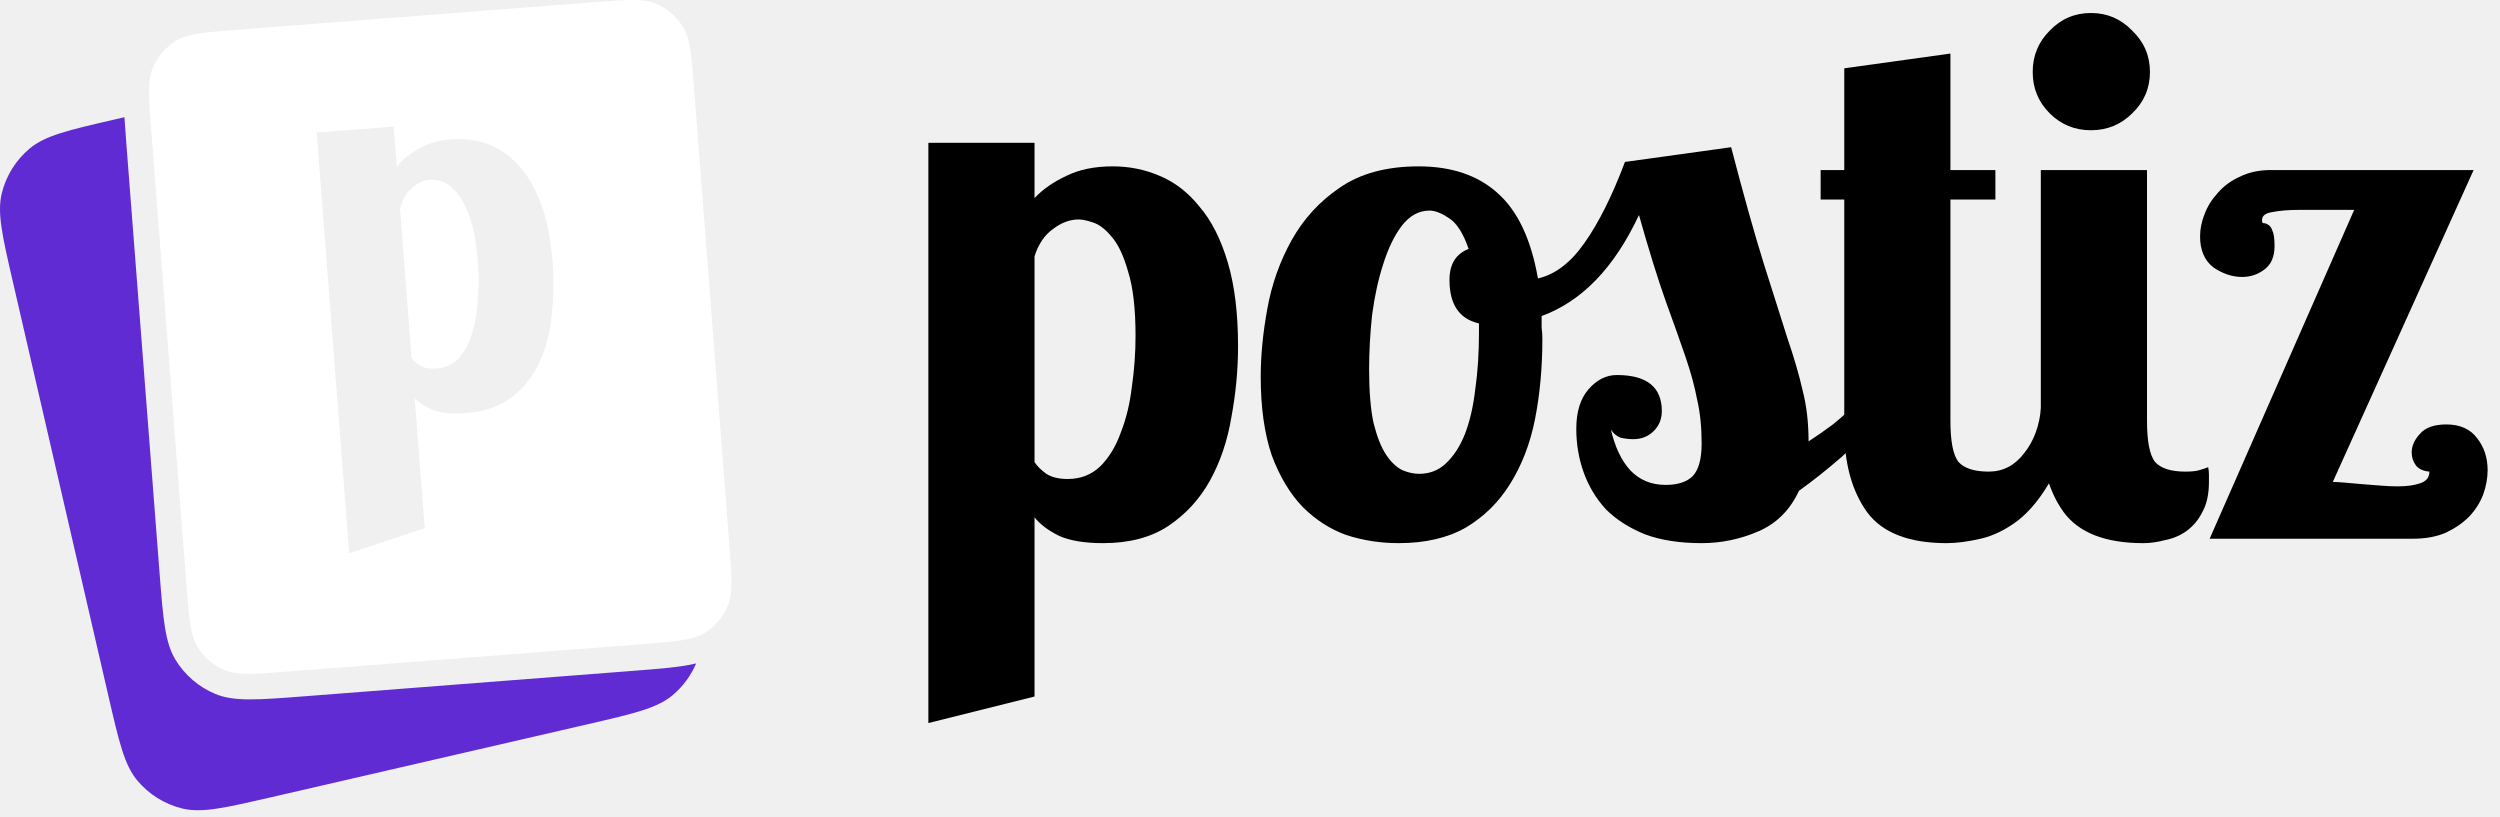
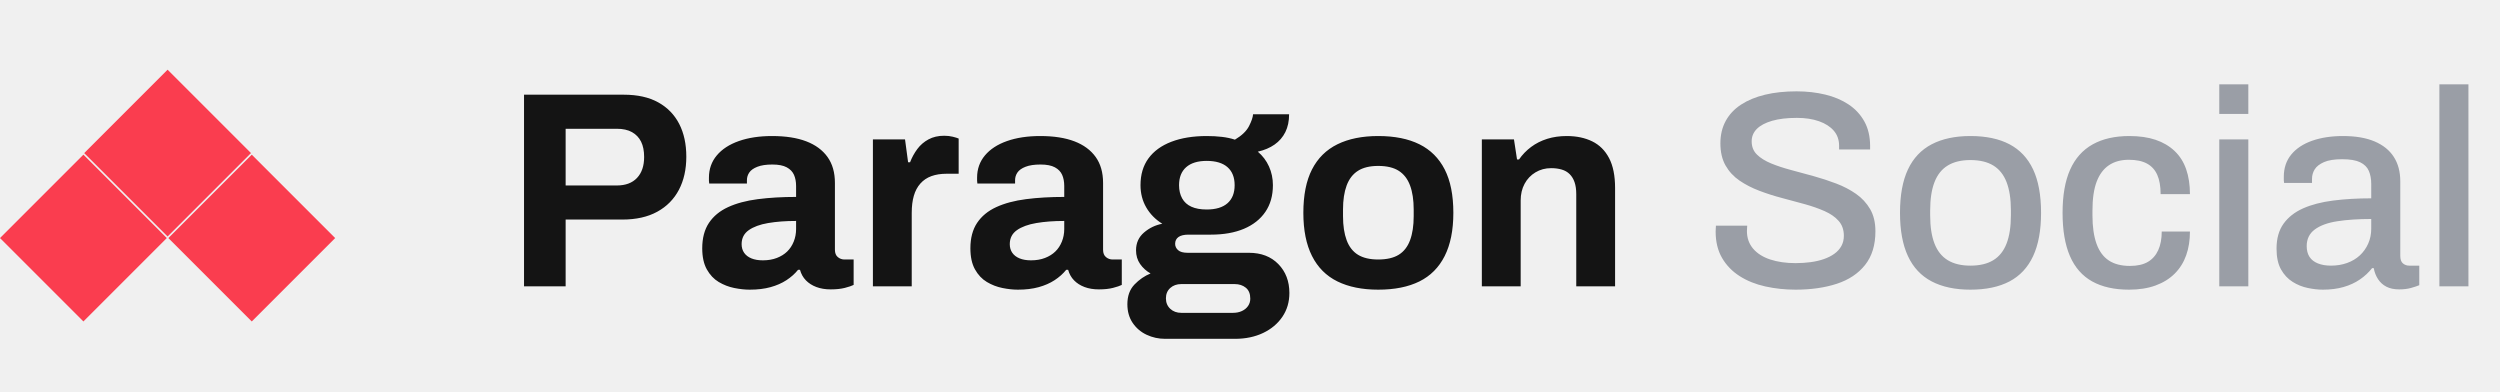
- <svg xmlns="http://www.w3.org/2000/svg" width="101" height="33" viewBox="0 0 101 33" fill="none">
-   <path d="M41.795 5.768V8.002C42.133 7.645 42.56 7.347 43.076 7.108C43.593 6.85 44.218 6.721 44.953 6.721C45.628 6.721 46.263 6.85 46.859 7.108C47.475 7.367 48.011 7.784 48.468 8.36C48.944 8.916 49.322 9.66 49.6 10.594C49.878 11.527 50.017 12.659 50.017 13.989C50.017 14.943 49.927 15.896 49.749 16.849C49.59 17.802 49.302 18.656 48.885 19.411C48.468 20.165 47.902 20.781 47.187 21.258C46.492 21.714 45.618 21.943 44.566 21.943C43.811 21.943 43.215 21.843 42.778 21.645C42.341 21.426 42.014 21.178 41.795 20.9V28.139L37.506 29.211V5.768H41.795ZM43.136 19.351C43.652 19.351 44.089 19.182 44.446 18.845C44.804 18.487 45.082 18.031 45.28 17.474C45.499 16.919 45.648 16.303 45.727 15.628C45.827 14.933 45.876 14.248 45.876 13.572C45.876 12.48 45.777 11.616 45.578 10.981C45.4 10.345 45.181 9.879 44.923 9.581C44.665 9.263 44.407 9.065 44.148 8.985C43.91 8.906 43.721 8.866 43.583 8.866C43.225 8.866 42.878 8.995 42.54 9.253C42.202 9.491 41.954 9.859 41.795 10.355V18.666C41.895 18.825 42.053 18.984 42.272 19.143C42.49 19.282 42.778 19.351 43.136 19.351Z" fill="currentColor" />
-   <path d="M69.938 5.947C70.434 7.853 70.871 9.412 71.248 10.623C71.626 11.815 71.944 12.818 72.202 13.632C72.48 14.446 72.688 15.161 72.827 15.777C72.986 16.392 73.066 17.077 73.066 17.832C73.403 17.613 73.731 17.385 74.049 17.147C74.366 16.889 74.634 16.65 74.853 16.432H76.104C75.568 17.246 75.002 17.921 74.406 18.457C73.81 18.974 73.234 19.431 72.678 19.828C72.321 20.602 71.775 21.148 71.04 21.466C70.305 21.784 69.541 21.943 68.746 21.943C67.853 21.943 67.088 21.823 66.453 21.585C65.817 21.327 65.291 20.989 64.874 20.572C64.477 20.136 64.179 19.639 63.98 19.083C63.782 18.527 63.682 17.941 63.682 17.326C63.682 16.65 63.841 16.124 64.159 15.747C64.497 15.35 64.884 15.151 65.321 15.151C66.532 15.151 67.138 15.638 67.138 16.611C67.138 16.928 67.028 17.197 66.81 17.415C66.592 17.633 66.314 17.743 65.976 17.743C65.817 17.743 65.648 17.723 65.47 17.683C65.311 17.623 65.182 17.514 65.082 17.355C65.241 18.05 65.499 18.596 65.857 18.994C66.234 19.391 66.711 19.59 67.287 19.59C67.783 19.59 68.15 19.47 68.389 19.232C68.627 18.974 68.746 18.537 68.746 17.921C68.746 17.266 68.687 16.68 68.568 16.164C68.468 15.628 68.309 15.042 68.091 14.406C67.873 13.771 67.604 13.016 67.287 12.143C66.969 11.249 66.612 10.097 66.214 8.687C65.221 10.812 63.911 12.172 62.282 12.768C62.282 12.927 62.282 13.086 62.282 13.245C62.302 13.384 62.312 13.533 62.312 13.691C62.312 14.843 62.213 15.926 62.014 16.938C61.816 17.931 61.478 18.805 61.002 19.56C60.545 20.294 59.949 20.88 59.214 21.317C58.48 21.734 57.576 21.943 56.504 21.943C55.769 21.943 55.064 21.834 54.389 21.615C53.733 21.377 53.148 20.999 52.631 20.483C52.115 19.947 51.698 19.252 51.38 18.398C51.082 17.524 50.933 16.462 50.933 15.211C50.933 14.357 51.023 13.443 51.201 12.47C51.38 11.477 51.708 10.554 52.184 9.7C52.661 8.846 53.306 8.141 54.121 7.585C54.955 7.009 56.017 6.721 57.308 6.721C58.638 6.721 59.701 7.079 60.495 7.794C61.309 8.508 61.855 9.66 62.133 11.249C62.828 11.09 63.454 10.614 64.01 9.819C64.586 9.005 65.132 7.913 65.648 6.542L69.938 5.947ZM57.338 19.143C57.755 19.143 58.112 19.004 58.41 18.726C58.728 18.428 58.986 18.031 59.184 17.534C59.383 17.018 59.522 16.412 59.602 15.717C59.701 15.022 59.75 14.267 59.75 13.453V13.066C58.956 12.887 58.559 12.301 58.559 11.309C58.559 10.673 58.817 10.256 59.333 10.057C59.115 9.422 58.847 9.005 58.529 8.806C58.231 8.608 57.973 8.508 57.755 8.508C57.318 8.508 56.941 8.717 56.623 9.134C56.325 9.531 56.077 10.047 55.878 10.683C55.679 11.299 55.531 11.984 55.431 12.738C55.352 13.493 55.312 14.218 55.312 14.913C55.312 15.806 55.372 16.531 55.491 17.087C55.63 17.643 55.799 18.07 55.997 18.368C56.196 18.666 56.414 18.875 56.653 18.994C56.891 19.093 57.119 19.143 57.338 19.143Z" fill="currentColor" />
-   <path d="M78.797 2.164V6.87H80.614V8.062H78.797V16.998C78.797 17.832 78.906 18.388 79.125 18.666C79.363 18.924 79.77 19.053 80.346 19.053C80.922 19.053 81.398 18.805 81.776 18.309C82.173 17.812 82.401 17.187 82.461 16.432H83.712C83.553 17.643 83.275 18.616 82.878 19.351C82.481 20.066 82.034 20.622 81.537 21.019C81.041 21.397 80.535 21.645 80.018 21.764C79.502 21.883 79.045 21.943 78.648 21.943C77.119 21.943 76.047 21.526 75.431 20.692C74.815 19.838 74.508 18.716 74.508 17.326V8.062H73.554V6.87H74.508V2.759L78.797 2.164Z" fill="currentColor" />
-   <path d="M82.121 2.908C82.121 2.253 82.35 1.697 82.806 1.24C83.263 0.764 83.819 0.525 84.475 0.525C85.13 0.525 85.686 0.764 86.143 1.24C86.619 1.697 86.858 2.253 86.858 2.908C86.858 3.564 86.619 4.12 86.143 4.577C85.686 5.033 85.13 5.262 84.475 5.262C83.819 5.262 83.263 5.033 82.806 4.577C82.35 4.12 82.121 3.564 82.121 2.908ZM86.739 6.87V16.998C86.739 17.832 86.848 18.388 87.066 18.666C87.304 18.924 87.712 19.053 88.287 19.053C88.546 19.053 88.734 19.033 88.853 18.994C88.992 18.954 89.112 18.914 89.211 18.875C89.231 18.974 89.241 19.073 89.241 19.172C89.241 19.272 89.241 19.371 89.241 19.47C89.241 19.967 89.151 20.374 88.972 20.692C88.814 21.009 88.595 21.267 88.317 21.466C88.059 21.645 87.771 21.764 87.453 21.823C87.156 21.903 86.868 21.943 86.59 21.943C85.06 21.943 83.988 21.526 83.373 20.692C82.757 19.838 82.449 18.716 82.449 17.326V6.87H86.739ZM98.147 19.053C97.909 19.033 97.73 18.954 97.611 18.815C97.492 18.656 97.432 18.477 97.432 18.279C97.432 18.021 97.541 17.772 97.76 17.534C97.978 17.276 98.336 17.147 98.832 17.147C99.388 17.147 99.805 17.335 100.083 17.713C100.361 18.07 100.5 18.497 100.5 18.994C100.5 19.311 100.441 19.639 100.322 19.977C100.202 20.294 100.014 20.592 99.756 20.87C99.498 21.128 99.18 21.347 98.802 21.526C98.425 21.684 97.988 21.764 97.492 21.764H89.27L95.109 8.479H92.904C92.468 8.479 92.1 8.508 91.802 8.568C91.524 8.608 91.385 8.717 91.385 8.896C91.385 8.975 91.405 9.015 91.445 9.015C91.504 9.015 91.564 9.035 91.624 9.074C91.703 9.114 91.763 9.194 91.802 9.313C91.862 9.432 91.892 9.64 91.892 9.938C91.892 10.375 91.753 10.693 91.475 10.892C91.216 11.09 90.919 11.189 90.581 11.189C90.184 11.189 89.797 11.06 89.419 10.802C89.062 10.524 88.883 10.107 88.883 9.551C88.883 9.253 88.943 8.955 89.062 8.657C89.181 8.34 89.36 8.052 89.598 7.794C89.836 7.516 90.134 7.297 90.492 7.138C90.849 6.96 91.266 6.87 91.743 6.87H99.934L94.245 19.47C94.364 19.47 94.533 19.48 94.751 19.5C94.97 19.52 95.198 19.54 95.436 19.56C95.695 19.579 95.943 19.599 96.181 19.619C96.439 19.639 96.668 19.649 96.866 19.649C97.224 19.649 97.522 19.609 97.76 19.53C98.018 19.45 98.147 19.292 98.147 19.053Z" fill="currentColor" />
-   <path d="M5.027 4.735C5.05 5.103 5.082 5.518 5.119 5.992L6.442 23.091C6.59 25.002 6.664 25.957 7.092 26.659C7.469 27.275 8.031 27.757 8.699 28.035C9.458 28.35 10.413 28.276 12.324 28.128L25.421 27.114C26.66 27.019 27.497 26.954 28.124 26.803C27.914 27.297 27.59 27.737 27.175 28.085C26.545 28.613 25.611 28.828 23.743 29.259L10.944 32.211C9.076 32.642 8.142 32.858 7.345 32.659C6.644 32.484 6.016 32.091 5.551 31.537C5.023 30.908 4.808 29.974 4.377 28.106L0.522 11.395C0.091 9.527 -0.124 8.593 0.075 7.796C0.25 7.094 0.642 6.466 1.196 6.002C1.826 5.474 2.759 5.258 4.627 4.828L5.027 4.735Z" fill="#612BD3" />
-   <path d="M18.56 14.447C18.32 14.712 18.012 14.859 17.638 14.888C17.379 14.908 17.166 14.873 17 14.785C16.832 14.682 16.708 14.576 16.627 14.466L16.162 8.44C16.249 8.071 16.408 7.79 16.64 7.599C16.87 7.393 17.115 7.279 17.374 7.259C17.475 7.252 17.614 7.27 17.791 7.314C17.983 7.357 18.181 7.487 18.386 7.703C18.59 7.904 18.775 8.23 18.94 8.681C19.119 9.131 19.24 9.752 19.301 10.544C19.339 11.033 19.341 11.533 19.308 12.042C19.289 12.537 19.215 12.991 19.088 13.407C18.975 13.821 18.799 14.168 18.56 14.447Z" fill="white" />
-   <path fill-rule="evenodd" clip-rule="evenodd" d="M6.107 5.222C6.006 3.918 5.956 3.265 6.171 2.747C6.36 2.292 6.689 1.908 7.11 1.651C7.589 1.358 8.241 1.308 9.546 1.207L24.02 0.087C25.325 -0.014 25.977 -0.065 26.495 0.151C26.951 0.34 27.335 0.669 27.592 1.09C27.884 1.568 27.935 2.221 28.036 3.525L29.465 22.001C29.567 23.305 29.617 23.957 29.402 24.475C29.212 24.931 28.884 25.315 28.462 25.572C27.984 25.864 27.332 25.915 26.027 26.016L11.552 27.136C10.248 27.237 9.595 27.288 9.078 27.072C8.622 26.883 8.238 26.554 7.981 26.133C7.688 25.654 7.638 25.002 7.537 23.698L6.107 5.222ZM16.03 6.733L15.904 5.113L12.794 5.354L14.108 22.353L17.159 21.335L16.753 16.086C16.927 16.276 17.178 16.437 17.507 16.571C17.835 16.691 18.273 16.729 18.82 16.687C19.583 16.628 20.204 16.413 20.682 16.043C21.174 15.657 21.55 15.179 21.81 14.609C22.07 14.038 22.231 13.403 22.293 12.703C22.369 12.001 22.38 11.305 22.327 10.614C22.252 9.649 22.088 8.836 21.834 8.175C21.58 7.514 21.265 6.995 20.888 6.618C20.525 6.226 20.112 5.954 19.651 5.801C19.205 5.648 18.737 5.59 18.247 5.627C17.715 5.669 17.268 5.797 16.908 6.013C16.547 6.215 16.254 6.455 16.03 6.733Z" fill="white" />
+ <svg xmlns="http://www.w3.org/2000/svg" viewBox="0 0 179 28" width="179" height="28" fill="none">
+   <path transform="translate(0 4.99) scale(0.05581) translate(-41 -94)" d="M256 94L363 201L256 308L149 201Z M148 203L255 310L148 417L41 310Z M364 203L471 310L364 417L257 310Z" fill="#FA3D4F" />
+   <path d="M37.52 20.5V6.78H44.66Q46.14 6.78 47.13 7.33Q48.12 7.88 48.63 8.87Q49.14 9.86 49.14 11.22Q49.14 12.58 48.61 13.59Q48.08 14.6 47.06 15.16Q46.04 15.72 44.56 15.72H40.5V20.5ZM40.5 13.28H44.16Q45.1 13.28 45.61 12.74Q46.12 12.2 46.12 11.24Q46.12 10.58 45.9 10.14Q45.68 9.7 45.25 9.46Q44.82 9.22 44.16 9.22H40.5Z M53.68 20.74Q53.16 20.74 52.57 20.62Q51.98 20.5 51.46 20.19Q50.94 19.88 50.61 19.29Q50.28 18.7 50.28 17.78Q50.28 16.68 50.76 15.96Q51.24 15.24 52.13 14.83Q53.02 14.42 54.26 14.26Q55.5 14.1 57 14.1V13.32Q57 12.86 56.85 12.52Q56.7 12.18 56.33 11.98Q55.96 11.78 55.3 11.78Q54.64 11.78 54.23 11.94Q53.82 12.1 53.65 12.35Q53.48 12.6 53.48 12.9V13.14H50.78Q50.76 13.04 50.76 12.94V12.72Q50.76 11.8 51.32 11.13Q51.88 10.46 52.9 10.1Q53.92 9.74 55.28 9.74Q56.74 9.74 57.73 10.12Q58.72 10.5 59.25 11.24Q59.78 11.98 59.78 13.1V17.88Q59.78 18.24 59.99 18.41Q60.2 18.58 60.46 18.58H61.12V20.4Q60.92 20.5 60.5 20.61Q60.08 20.72 59.48 20.72Q58.9 20.72 58.45 20.55Q58 20.38 57.7 20.07Q57.4 19.76 57.28 19.32H57.14Q56.8 19.74 56.31 20.06Q55.82 20.38 55.17 20.56Q54.52 20.74 53.68 20.74ZM54.62 18.64Q55.18 18.64 55.62 18.47Q56.06 18.3 56.36 18.01Q56.66 17.72 56.83 17.3Q57 16.88 57 16.4V15.82Q55.88 15.82 55.0 15.97Q54.12 16.12 53.61 16.48Q53.1 16.84 53.1 17.48Q53.1 17.84 53.28 18.1Q53.46 18.36 53.8 18.5Q54.14 18.64 54.62 18.64Z M62.5 20.5V9.98H64.8L65.02 11.62H65.16Q65.36 11.1 65.68 10.67Q66.0 10.24 66.48 9.98Q66.96 9.72 67.6 9.72Q67.94 9.72 68.22 9.79Q68.5 9.86 68.64 9.92V12.44H67.78Q67.16 12.44 66.69 12.61Q66.22 12.78 65.9 13.14Q65.58 13.5 65.43 14.02Q65.28 14.54 65.28 15.24V20.5Z M72.88 20.74Q72.36 20.74 71.77 20.62Q71.18 20.5 70.66 20.19Q70.14 19.88 69.81 19.29Q69.48 18.7 69.48 17.78Q69.48 16.68 69.96 15.96Q70.44 15.24 71.33 14.83Q72.22 14.42 73.46 14.26Q74.7 14.1 76.2 14.1V13.32Q76.2 12.86 76.05 12.52Q75.9 12.18 75.53 11.98Q75.16 11.78 74.5 11.78Q73.84 11.78 73.43 11.94Q73.02 12.1 72.85 12.35Q72.68 12.6 72.68 12.9V13.14H69.98Q69.96 13.04 69.96 12.94V12.72Q69.96 11.8 70.52 11.13Q71.08 10.46 72.1 10.1Q73.12 9.74 74.48 9.74Q75.94 9.74 76.93 10.12Q77.92 10.5 78.45 11.24Q78.98 11.98 78.98 13.1V17.88Q78.98 18.24 79.19 18.41Q79.4 18.58 79.66 18.58H80.32V20.4Q80.12 20.5 79.7 20.61Q79.28 20.72 78.68 20.72Q78.1 20.72 77.65 20.55Q77.2 20.38 76.9 20.07Q76.6 19.76 76.48 19.32H76.34Q76.0 19.74 75.51 20.06Q75.02 20.38 74.37 20.56Q73.72 20.74 72.88 20.74ZM73.82 18.64Q74.38 18.64 74.82 18.47Q75.26 18.3 75.56 18.01Q75.86 17.72 76.03 17.3Q76.2 16.88 76.2 16.4V15.82Q75.08 15.82 74.2 15.97Q73.32 16.12 72.81 16.48Q72.3 16.84 72.3 17.48Q72.3 17.84 72.48 18.1Q72.66 18.36 73.0 18.5Q73.34 18.64 73.82 18.64Z M83.42 24.26Q82.72 24.26 82.1 23.97Q81.48 23.68 81.1 23.12Q80.72 22.56 80.72 21.78Q80.72 20.9 81.23 20.37Q81.74 19.84 82.38 19.58Q81.92 19.32 81.63 18.9Q81.34 18.48 81.34 17.92Q81.34 17.14 81.91 16.65Q82.48 16.16 83.22 16.02Q82.48 15.56 82.07 14.85Q81.66 14.14 81.66 13.26Q81.66 12.12 82.23 11.34Q82.8 10.56 83.87 10.15Q84.94 9.74 86.4 9.74Q86.98 9.74 87.49 9.8Q88.0 9.86 88.42 10.0Q89.16 9.56 89.43 9.03Q89.7 8.5 89.72 8.18H92.3Q92.3 8.92 92.03 9.46Q91.76 10.0 91.26 10.35Q90.76 10.7 90.06 10.86Q90.58 11.3 90.86 11.92Q91.14 12.54 91.14 13.26Q91.14 14.38 90.6 15.17Q90.06 15.96 89.07 16.38Q88.08 16.8 86.7 16.8H85.1Q84.62 16.8 84.38 16.97Q84.14 17.14 84.14 17.46Q84.14 17.72 84.35 17.91Q84.56 18.1 85.04 18.1H89.42Q90.74 18.1 91.53 18.91Q92.32 19.72 92.32 20.98Q92.32 21.94 91.82 22.68Q91.32 23.42 90.44 23.84Q89.56 24.26 88.42 24.26ZM84.58 22.4H88.28Q88.64 22.4 88.92 22.27Q89.2 22.14 89.36 21.91Q89.52 21.68 89.52 21.38Q89.52 20.86 89.2 20.6Q88.88 20.34 88.4 20.34H84.58Q84.1 20.34 83.79 20.62Q83.48 20.9 83.48 21.36Q83.48 21.82 83.79 22.11Q84.1 22.4 84.58 22.4ZM86.4 15.0Q87.38 15.0 87.89 14.55Q88.4 14.1 88.4 13.26Q88.4 12.42 87.89 11.97Q87.38 11.52 86.4 11.52Q85.44 11.52 84.93 11.97Q84.42 12.42 84.42 13.26Q84.42 13.8 84.64 14.2Q84.86 14.6 85.3 14.8Q85.74 15.0 86.4 15.0Z M98.68 20.74Q96.96 20.74 95.76 20.15Q94.56 19.56 93.94 18.33Q93.32 17.1 93.32 15.24Q93.32 13.34 93.94 12.13Q94.56 10.92 95.76 10.33Q96.96 9.74 98.68 9.74Q100.44 9.74 101.63 10.33Q102.82 10.92 103.44 12.13Q104.06 13.34 104.06 15.24Q104.06 17.1 103.44 18.33Q102.82 19.56 101.63 20.15Q100.44 20.74 98.68 20.74ZM98.68 18.58Q99.6 18.58 100.15 18.24Q100.7 17.9 100.96 17.2Q101.22 16.5 101.22 15.48V15.0Q101.22 13.98 100.96 13.28Q100.7 12.58 100.15 12.23Q99.6 11.88 98.68 11.88Q97.78 11.88 97.23 12.23Q96.68 12.58 96.42 13.28Q96.16 13.98 96.16 15.0V15.48Q96.16 16.5 96.42 17.2Q96.68 17.9 97.23 18.24Q97.78 18.58 98.68 18.58Z M106.1 20.5V9.98H108.4L108.62 11.42H108.76Q109.12 10.9 109.63 10.52Q110.14 10.14 110.78 9.94Q111.42 9.74 112.18 9.74Q113.22 9.74 114.0 10.12Q114.78 10.5 115.21 11.32Q115.64 12.14 115.64 13.46V20.5H112.86V13.9Q112.86 13.4 112.74 13.05Q112.62 12.7 112.39 12.47Q112.16 12.24 111.82 12.14Q111.48 12.04 111.06 12.04Q110.44 12.04 109.94 12.34Q109.44 12.64 109.16 13.16Q108.88 13.68 108.88 14.36V20.5Z" fill="#141414" />
+   <path d="M128.56 20.74Q127.44 20.74 126.4 20.51Q125.36 20.28 124.56 19.77Q123.76 19.26 123.3 18.47Q122.84 17.68 122.84 16.58Q122.84 16.46 122.85 16.35Q122.86 16.24 122.86 16.16H125.1Q125.1 16.22 125.09 16.34Q125.08 16.46 125.08 16.54Q125.08 17.28 125.52 17.8Q125.96 18.32 126.75 18.58Q127.54 18.84 128.56 18.84Q129.12 18.84 129.64 18.77Q130.16 18.7 130.59 18.55Q131.02 18.4 131.34 18.17Q131.66 17.94 131.84 17.62Q132.02 17.3 132.02 16.88Q132.02 16.24 131.65 15.82Q131.28 15.4 130.65 15.12Q130.02 14.84 129.23 14.62Q128.44 14.4 127.6 14.18Q126.76 13.96 125.97 13.66Q125.18 13.36 124.55 12.93Q123.92 12.5 123.55 11.85Q123.18 11.2 123.18 10.26Q123.18 9.36 123.56 8.66Q123.94 7.96 124.66 7.49Q125.38 7.02 126.38 6.78Q127.38 6.54 128.64 6.54Q129.72 6.54 130.68 6.77Q131.64 7.0 132.36 7.48Q133.08 7.96 133.49 8.7Q133.9 9.44 133.9 10.46V10.7H131.68V10.44Q131.68 9.8 131.3 9.36Q130.92 8.92 130.24 8.68Q129.56 8.44 128.66 8.44Q127.6 8.44 126.88 8.65Q126.16 8.86 125.79 9.23Q125.42 9.6 125.42 10.12Q125.42 10.7 125.8 11.07Q126.18 11.44 126.81 11.7Q127.44 11.96 128.23 12.17Q129.02 12.38 129.85 12.61Q130.68 12.84 131.47 13.14Q132.26 13.44 132.89 13.88Q133.52 14.32 133.9 14.97Q134.28 15.62 134.28 16.56Q134.28 18.04 133.54 18.97Q132.8 19.9 131.51 20.32Q130.22 20.74 128.56 20.74Z M141.08 20.74Q139.44 20.74 138.31 20.15Q137.18 19.56 136.61 18.34Q136.04 17.12 136.04 15.24Q136.04 13.34 136.61 12.13Q137.18 10.92 138.31 10.33Q139.44 9.74 141.08 9.74Q142.76 9.74 143.88 10.33Q145 10.92 145.57 12.13Q146.14 13.34 146.14 15.24Q146.14 17.12 145.57 18.34Q145 19.56 143.88 20.15Q142.76 20.74 141.08 20.74ZM141.08 19.02Q142.08 19.02 142.72 18.63Q143.36 18.24 143.67 17.44Q143.98 16.64 143.98 15.42V15.06Q143.98 13.84 143.67 13.04Q143.36 12.24 142.72 11.85Q142.08 11.46 141.08 11.46Q140.1 11.46 139.46 11.85Q138.82 12.24 138.51 13.04Q138.2 13.84 138.2 15.06V15.42Q138.2 16.64 138.51 17.44Q138.82 18.24 139.46 18.63Q140.1 19.02 141.08 19.02Z M152.44 20.74Q150.86 20.74 149.8 20.15Q148.74 19.56 148.21 18.34Q147.68 17.12 147.68 15.24Q147.68 13.36 148.22 12.15Q148.76 10.94 149.83 10.34Q150.9 9.74 152.46 9.74Q153.54 9.74 154.34 10.01Q155.14 10.28 155.7 10.81Q156.26 11.34 156.53 12.12Q156.8 12.9 156.8 13.9H154.7Q154.7 13.06 154.46 12.52Q154.22 11.98 153.72 11.71Q153.22 11.44 152.42 11.44Q151.58 11.44 151.0 11.83Q150.42 12.22 150.12 13.01Q149.82 13.8 149.82 15.08V15.42Q149.82 16.64 150.11 17.45Q150.4 18.26 150.99 18.65Q151.58 19.04 152.5 19.04Q153.3 19.04 153.79 18.75Q154.28 18.46 154.53 17.91Q154.78 17.36 154.78 16.58H156.8Q156.8 17.52 156.53 18.28Q156.26 19.04 155.71 19.59Q155.16 20.14 154.34 20.44Q153.52 20.74 152.44 20.74Z M158.9 8.16V6.04H160.98V8.16ZM158.9 20.5V9.98H160.98V20.5Z M166.32 20.74Q165.82 20.74 165.24 20.62Q164.66 20.5 164.15 20.18Q163.64 19.86 163.32 19.29Q163.0 18.72 163.0 17.8Q163.0 16.72 163.5 16.02Q164.0 15.32 164.9 14.92Q165.8 14.52 167.05 14.36Q168.3 14.2 169.78 14.2V13.16Q169.78 12.64 169.61 12.24Q169.44 11.84 168.99 11.62Q168.54 11.4 167.7 11.4Q166.86 11.4 166.39 11.61Q165.92 11.82 165.73 12.13Q165.54 12.44 165.54 12.8V13.1H163.54Q163.52 13.0 163.52 12.9V12.66Q163.52 11.72 164.05 11.07Q164.58 10.42 165.54 10.08Q166.5 9.74 167.76 9.74Q169.12 9.74 170.03 10.13Q170.94 10.52 171.4 11.24Q171.86 11.96 171.86 12.98V18.32Q171.86 18.7 172.05 18.86Q172.24 19.02 172.5 19.02H173.22V20.42Q172.98 20.52 172.62 20.62Q172.26 20.72 171.78 20.72Q171.24 20.72 170.87 20.53Q170.5 20.34 170.27 19.99Q170.04 19.64 169.96 19.2H169.84Q169.48 19.66 168.97 20.01Q168.46 20.36 167.8 20.55Q167.14 20.74 166.32 20.74ZM166.9 19.02Q167.52 19.02 168.05 18.83Q168.58 18.64 168.96 18.29Q169.34 17.94 169.56 17.45Q169.78 16.96 169.78 16.38V15.68Q168.4 15.68 167.36 15.84Q166.32 16.0 165.74 16.43Q165.16 16.86 165.16 17.62Q165.16 18.08 165.36 18.39Q165.56 18.7 165.96 18.86Q166.36 19.02 166.9 19.02Z M174.66 20.5V6.04H176.74V20.5Z" fill="#9A9EA6" />
</svg>
